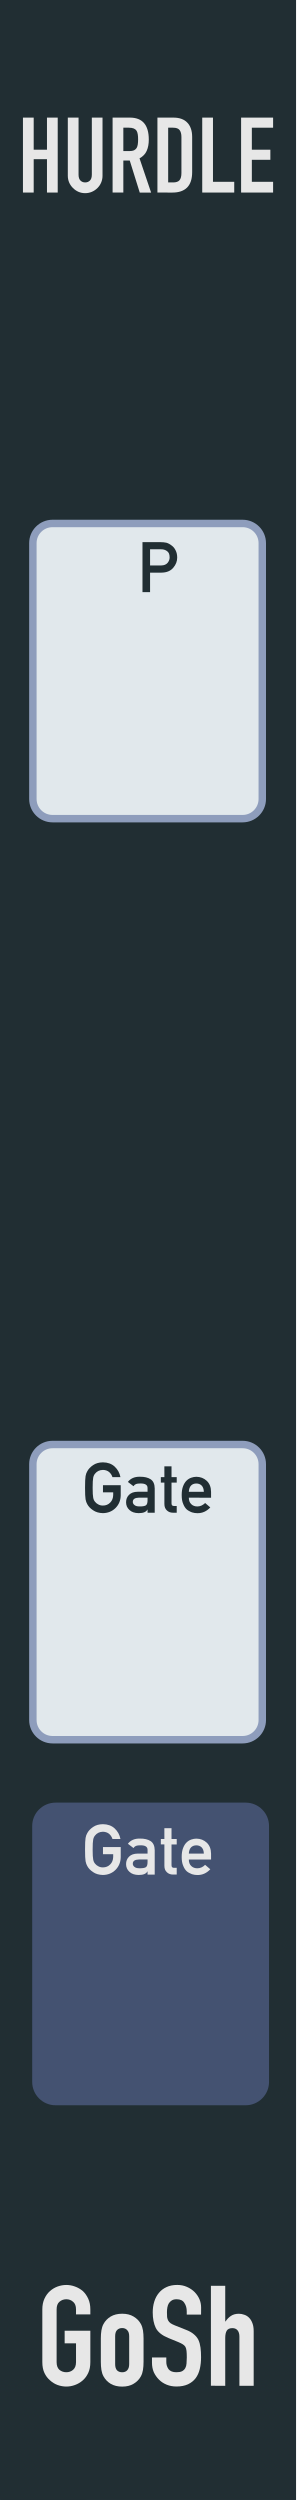
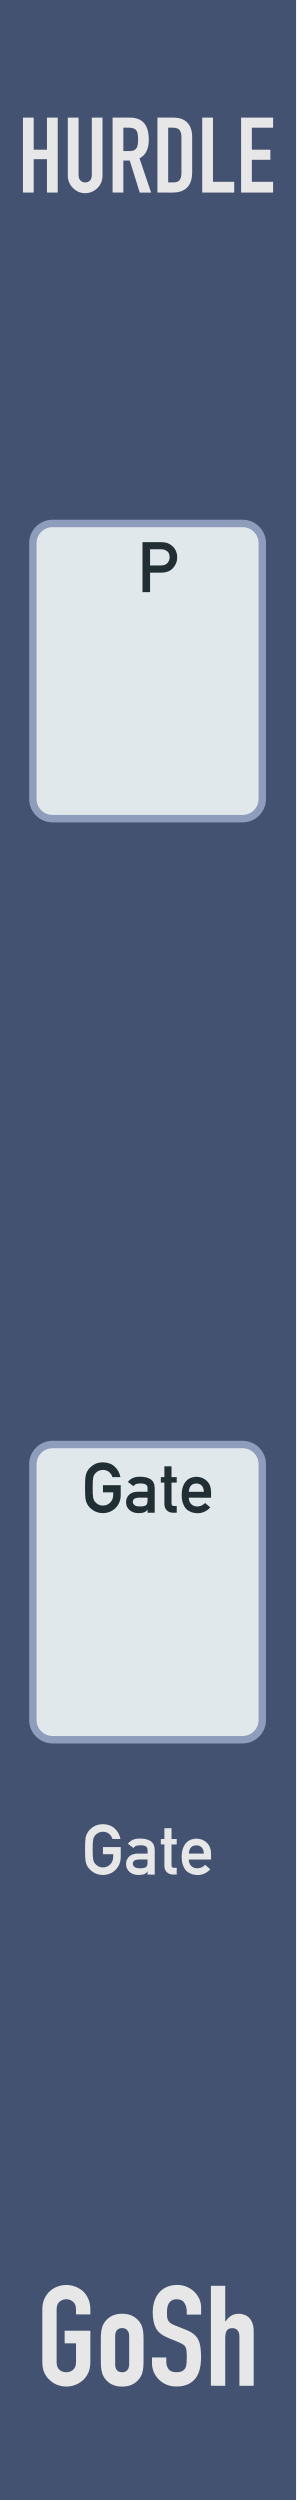
<svg xmlns="http://www.w3.org/2000/svg" width="45" height="380" viewBox="0 0 11.906 100.542" version="1.1" id="svg8">
  <defs id="defs2">
    <marker orient="auto" refY="0.0" refX="0.0" id="marker2354" style="overflow:visible">
      <path id="path2352" d="M 0.0,0.0 L 5.0,-5.0 L -12.5,0.0 L 5.0,5.0 L 0.0,0.0 z " style="fill-rule:evenodd;stroke:none;stroke-width:1pt;stroke-opacity:1;fill:#212e33;fill-opacity:1" transform="scale(0.8) translate(12.5,0)" />
    </marker>
    <marker orient="auto" refY="0.0" refX="0.0" id="marker2254" style="overflow:visible">
      <path id="path2252" d="M 0.0,0.0 L 5.0,-5.0 L -12.5,0.0 L 5.0,5.0 L 0.0,0.0 z " style="fill-rule:evenodd;stroke:none;stroke-width:1pt;stroke-opacity:1;fill:#ede1e7;fill-opacity:1" transform="scale(0.8) translate(12.5,0)" />
    </marker>
    <marker orient="auto" refY="0.0" refX="0.0" id="marker2160" style="overflow:visible">
      <path id="path2158" d="M 0.0,0.0 L 5.0,-5.0 L -12.5,0.0 L 5.0,5.0 L 0.0,0.0 z " style="fill-rule:evenodd;stroke:none;stroke-width:1pt;stroke-opacity:1;fill:#ede1e7;fill-opacity:1" transform="scale(0.8) translate(12.5,0)" />
    </marker>
    <marker orient="auto" refY="0.0" refX="0.0" id="marker2072" style="overflow:visible">
      <path id="path2070" d="M 0.0,0.0 L 5.0,-5.0 L -12.5,0.0 L 5.0,5.0 L 0.0,0.0 z " style="fill-rule:evenodd;stroke:none;stroke-width:1pt;stroke-opacity:1;fill:#ede1e7;fill-opacity:1" transform="scale(0.8) translate(12.5,0)" />
    </marker>
    <marker orient="auto" refY="0.0" refX="0.0" id="marker1990" style="overflow:visible">
      <path id="path1988" d="M 0.0,0.0 L 5.0,-5.0 L -12.5,0.0 L 5.0,5.0 L 0.0,0.0 z " style="fill-rule:evenodd;stroke:none;stroke-width:1pt;stroke-opacity:1;fill:#ede1e7;fill-opacity:1" transform="scale(0.8) translate(12.5,0)" />
    </marker>
    <marker orient="auto" refY="0.0" refX="0.0" id="marker1914" style="overflow:visible">
      <path id="path1912" d="M 0.0,0.0 L 5.0,-5.0 L -12.5,0.0 L 5.0,5.0 L 0.0,0.0 z " style="fill-rule:evenodd;stroke:none;stroke-width:1pt;stroke-opacity:1;fill:#ede1e7;fill-opacity:1" transform="scale(0.8) translate(12.5,0)" />
    </marker>
    <marker orient="auto" refY="0.0" refX="0.0" id="marker1844" style="overflow:visible">
      <path id="path1842" d="M 0.0,0.0 L 5.0,-5.0 L -12.5,0.0 L 5.0,5.0 L 0.0,0.0 z " style="fill-rule:evenodd;stroke:none;stroke-width:1pt;stroke-opacity:1;fill:#ede1e7;fill-opacity:1" transform="scale(0.8) translate(12.5,0)" />
    </marker>
    <marker orient="auto" refY="0.0" refX="0.0" id="marker1780" style="overflow:visible">
      <path id="path1778" d="M 0.0,0.0 L 5.0,-5.0 L -12.5,0.0 L 5.0,5.0 L 0.0,0.0 z " style="fill-rule:evenodd;stroke:none;stroke-width:1pt;stroke-opacity:1;fill:#ede1e7;fill-opacity:1" transform="scale(0.8) translate(12.5,0)" />
    </marker>
    <marker orient="auto" refY="0.0" refX="0.0" id="marker1722" style="overflow:visible">
      <path id="path1720" d="M 0.0,0.0 L 5.0,-5.0 L -12.5,0.0 L 5.0,5.0 L 0.0,0.0 z " style="fill-rule:evenodd;stroke:none;stroke-width:1pt;stroke-opacity:1;fill:#ede1e7;fill-opacity:1" transform="scale(0.8) translate(12.5,0)" />
    </marker>
    <marker orient="auto" refY="0.0" refX="0.0" id="marker1670" style="overflow:visible">
      <path id="path1668" d="M 0.0,0.0 L 5.0,-5.0 L -12.5,0.0 L 5.0,5.0 L 0.0,0.0 z " style="fill-rule:evenodd;stroke:none;stroke-width:1pt;stroke-opacity:1;fill:#ede1e7;fill-opacity:1" transform="scale(0.8) translate(12.5,0)" />
    </marker>
    <marker orient="auto" refY="0.0" refX="0.0" id="marker1624" style="overflow:visible">
      <path id="path1622" d="M 0.0,0.0 L 5.0,-5.0 L -12.5,0.0 L 5.0,5.0 L 0.0,0.0 z " style="fill-rule:evenodd;stroke:none;stroke-width:1pt;stroke-opacity:1;fill:#ede1e7;fill-opacity:1" transform="scale(0.8) translate(12.5,0)" />
    </marker>
    <marker orient="auto" refY="0.0" refX="0.0" id="marker1584" style="overflow:visible">
      <path id="path1582" d="M 0.0,0.0 L 5.0,-5.0 L -12.5,0.0 L 5.0,5.0 L 0.0,0.0 z " style="fill-rule:evenodd;stroke:none;stroke-width:1pt;stroke-opacity:1;fill:#ede1e7;fill-opacity:1" transform="scale(0.8) translate(12.5,0)" />
    </marker>
    <marker orient="auto" refY="0.0" refX="0.0" id="marker1550" style="overflow:visible">
      <path id="path1548" d="M 0.0,0.0 L 5.0,-5.0 L -12.5,0.0 L 5.0,5.0 L 0.0,0.0 z " style="fill-rule:evenodd;stroke:none;stroke-width:1pt;stroke-opacity:1;fill:#ede1e7;fill-opacity:1" transform="scale(0.8) translate(12.5,0)" />
    </marker>
    <marker orient="auto" refY="0.0" refX="0.0" id="marker1522" style="overflow:visible">
      <path id="path1520" d="M 0.0,0.0 L 5.0,-5.0 L -12.5,0.0 L 5.0,5.0 L 0.0,0.0 z " style="fill-rule:evenodd;stroke:none;stroke-width:1pt;stroke-opacity:1;fill:#ede1e7;fill-opacity:1" transform="scale(0.8) translate(12.5,0)" />
    </marker>
    <marker orient="auto" refY="0.0" refX="0.0" id="marker1500" style="overflow:visible">
      <path id="path1498" d="M 0.0,0.0 L 5.0,-5.0 L -12.5,0.0 L 5.0,5.0 L 0.0,0.0 z " style="fill-rule:evenodd;stroke:none;stroke-width:1pt;stroke-opacity:1;fill:#ede1e7;fill-opacity:1" transform="scale(0.8) translate(12.5,0)" />
    </marker>
    <marker orient="auto" refY="0.0" refX="0.0" id="Arrow1Lstart" style="overflow:visible">
      <path id="path1222" d="M 0.0,0.0 L 5.0,-5.0 L -12.5,0.0 L 5.0,5.0 L 0.0,0.0 z " style="fill-rule:evenodd;stroke:none;stroke-width:1pt;stroke-opacity:1;fill:#ede1e7;fill-opacity:1" transform="scale(0.8) translate(12.5,0)" />
    </marker>
  </defs>
  <g id="layer1" transform="translate(0,-196.4583)">
-     <path style="opacity:1;vector-effect:none;fill:#212e33;fill-opacity:1;fill-rule:evenodd;stroke:none;stroke-width:0.344;stroke-linecap:butt;stroke-linejoin:round;stroke-miterlimit:4;stroke-dasharray:none;stroke-dashoffset:0;stroke-opacity:1;paint-order:normal;marker-start:url(#marker2354)" d="M 0,297 H 11.906 V 196.458 H 0 Z" id="rect817" />
+     <rect style="opacity:1;fill:#445271;fill-opacity:1;stroke:none;stroke-width:0.344;stroke-linecap:round;stroke-linejoin:round;stroke-miterlimit:4;stroke-dasharray:none;stroke-opacity:1" id="rect889" width="11.906" height="100.542" x="0" y="196.458" />
    <rect style="fill:#445271;fill-opacity:1;stroke:#445271;stroke-width:0.299;stroke-miterlimit:4;stroke-dasharray:none;stroke-opacity:1" id="rect1060" width="9.226" height="11.872" x="1.444" y="269.104" rx="0.791" ry="0.791" />
    <rect style="fill:#e2e9ed;fill-opacity:0.996;stroke:#8e9dbc;stroke-width:0.299;stroke-linecap:round;stroke-linejoin:round;stroke-miterlimit:4;stroke-dasharray:none;stroke-opacity:1" id="rect1153" width="9.226" height="11.872" x="1.322" y="254.552" rx="0.791" ry="0.791" />
    <rect style="fill:#e2e9ed;fill-opacity:0.996;stroke:#8e9dbc;stroke-width:0.299;stroke-linecap:round;stroke-linejoin:round;stroke-miterlimit:4;stroke-dasharray:none;stroke-opacity:1" id="rect1184" width="9.226" height="11.872" x="1.322" y="217.51" rx="0.791" ry="0.791" />
    <g id="g3377" style="fill:#e7e7e7;fill-opacity:1">
      <g id="text1208" style="font-style:normal;font-variant:normal;font-weight:normal;font-stretch:normal;font-size:10.583px;line-height:125%;font-family:Lato;-inkscape-font-specification:'Lato, Normal';text-align:start;letter-spacing:0px;word-spacing:0px;writing-mode:lr-tb;text-anchor:start;fill:#e7e7e7;fill-opacity:1;stroke:none;stroke-width:0.265px;stroke-linecap:butt;stroke-linejoin:miter;stroke-opacity:1" aria-label="GoSh">
        <path id="path3363" style="font-style:normal;font-variant:normal;font-weight:bold;font-stretch:condensed;font-size:5.644px;font-family:'DIN Condensed';-inkscape-font-specification:'DIN Condensed, Bold Condensed';font-variant-ligatures:normal;font-variant-caps:normal;font-variant-numeric:normal;font-feature-settings:normal;text-align:start;writing-mode:lr-tb;text-anchor:start;stroke-width:0.265px;fill:#e7e7e7;fill-opacity:1" d="m 1.702,289.334 q 0,-0.243 0.085,-0.429 0.085,-0.186 0.226,-0.31 0.135,-0.119 0.305,-0.181 0.175,-0.062 0.35,-0.062 0.175,0 0.344,0.062 0.175,0.062 0.316,0.181 0.135,0.124 0.22,0.31 0.085,0.186 0.085,0.429 v 0.203 H 3.057 v -0.203 q 0,-0.209 -0.119,-0.305 -0.113,-0.102 -0.271,-0.102 -0.158,0 -0.277,0.102 -0.113,0.096 -0.113,0.305 v 2.122 q 0,0.209 0.113,0.31 0.119,0.096 0.277,0.096 0.158,0 0.271,-0.096 0.119,-0.102 0.119,-0.31 v -0.756 h -0.457 v -0.508 h 1.033 v 1.264 q 0,0.254 -0.085,0.435 -0.085,0.181 -0.22,0.299 -0.141,0.124 -0.316,0.186 -0.169,0.062 -0.344,0.062 -0.175,0 -0.35,-0.062 -0.169,-0.062 -0.305,-0.186 -0.141,-0.119 -0.226,-0.299 -0.085,-0.181 -0.085,-0.435 z" />
        <path id="path3365" style="font-style:normal;font-variant:normal;font-weight:bold;font-stretch:condensed;font-size:5.644px;font-family:'DIN Condensed';-inkscape-font-specification:'DIN Condensed, Bold Condensed';font-variant-ligatures:normal;font-variant-caps:normal;font-variant-numeric:normal;font-feature-settings:normal;text-align:start;writing-mode:lr-tb;text-anchor:start;stroke-width:0.265px;fill:#e7e7e7;fill-opacity:1" d="m 4.055,290.503 q 0,-0.175 0.023,-0.322 0.023,-0.147 0.085,-0.26 0.102,-0.186 0.288,-0.299 0.192,-0.113 0.463,-0.113 0.271,0 0.457,0.113 0.192,0.113 0.294,0.299 0.062,0.113 0.085,0.26 0.023,0.147 0.023,0.322 v 0.943 q 0,0.175 -0.023,0.322 -0.023,0.147 -0.085,0.26 -0.102,0.186 -0.294,0.299 -0.186,0.113 -0.457,0.113 -0.271,0 -0.463,-0.113 -0.186,-0.113 -0.288,-0.299 -0.062,-0.113 -0.085,-0.26 -0.023,-0.147 -0.023,-0.322 z m 0.576,1.033 q 0,0.164 0.073,0.248 0.079,0.079 0.209,0.079 0.13,0 0.203,-0.079 0.079,-0.085 0.079,-0.248 v -1.123 q 0,-0.164 -0.079,-0.243 -0.073,-0.085 -0.203,-0.085 -0.13,0 -0.209,0.085 -0.073,0.079 -0.073,0.243 z" />
        <path id="path3367" style="font-style:normal;font-variant:normal;font-weight:bold;font-stretch:condensed;font-size:5.644px;font-family:'DIN Condensed';-inkscape-font-specification:'DIN Condensed, Bold Condensed';font-variant-ligatures:normal;font-variant-caps:normal;font-variant-numeric:normal;font-feature-settings:normal;text-align:start;writing-mode:lr-tb;text-anchor:start;stroke-width:0.265px;fill:#e7e7e7;fill-opacity:1" d="M 8.086,289.543 H 7.51 v -0.13 q 0,-0.198 -0.096,-0.339 -0.09,-0.147 -0.31,-0.147 -0.119,0 -0.192,0.045 -0.073,0.045 -0.119,0.113 -0.045,0.073 -0.062,0.169 -0.017,0.09 -0.017,0.192 0,0.119 0.006,0.198 0.011,0.079 0.045,0.141 0.034,0.062 0.096,0.107 0.068,0.045 0.181,0.09 l 0.44,0.175 q 0.192,0.073 0.31,0.175 0.119,0.096 0.186,0.226 0.062,0.135 0.085,0.31 0.023,0.169 0.023,0.389 0,0.254 -0.051,0.474 -0.051,0.214 -0.164,0.367 -0.119,0.158 -0.31,0.248 -0.192,0.09 -0.468,0.09 -0.209,0 -0.389,-0.073 -0.181,-0.073 -0.31,-0.203 -0.13,-0.13 -0.209,-0.299 -0.073,-0.175 -0.073,-0.378 v -0.214 h 0.576 v 0.181 q 0,0.158 0.09,0.288 0.096,0.124 0.316,0.124 0.147,0 0.226,-0.04 0.085,-0.045 0.13,-0.124 0.045,-0.079 0.051,-0.186 0.011,-0.113 0.011,-0.248 0,-0.158 -0.011,-0.26 -0.011,-0.102 -0.045,-0.164 -0.04,-0.062 -0.107,-0.102 -0.062,-0.04 -0.169,-0.085 l -0.412,-0.169 q -0.373,-0.152 -0.502,-0.401 -0.124,-0.254 -0.124,-0.632 0,-0.226 0.062,-0.429 0.062,-0.203 0.186,-0.35 0.119,-0.147 0.299,-0.231 0.186,-0.09 0.44,-0.09 0.214,0 0.389,0.079 0.181,0.079 0.31,0.209 0.26,0.271 0.26,0.621 z" />
        <path id="path3369" style="font-style:normal;font-variant:normal;font-weight:bold;font-stretch:condensed;font-size:5.644px;font-family:'DIN Condensed';-inkscape-font-specification:'DIN Condensed, Bold Condensed';font-variant-ligatures:normal;font-variant-caps:normal;font-variant-numeric:normal;font-feature-settings:normal;text-align:start;writing-mode:lr-tb;text-anchor:start;stroke-width:0.265px;fill:#e7e7e7;fill-opacity:1" d="m 8.482,292.405 v -4.019 h 0.576 v 1.434 h 0.011 q 0.09,-0.135 0.214,-0.22 0.13,-0.09 0.327,-0.09 0.107,0 0.214,0.04 0.107,0.034 0.192,0.119 0.085,0.085 0.135,0.22 0.051,0.13 0.051,0.322 v 2.196 H 9.628 v -1.981 q 0,-0.158 -0.073,-0.248 -0.073,-0.09 -0.209,-0.09 -0.164,0 -0.226,0.102 -0.062,0.102 -0.062,0.294 v 1.925 z" />
      </g>
    </g>
    <g id="g3345" style="fill:#212e33;fill-opacity:1">
      <g id="text1212" style="font-style:normal;font-variant:normal;font-weight:bold;font-stretch:normal;font-size:2.822px;line-height:125%;font-family:'DIN Alternate';-inkscape-font-specification:'DIN Alternate, Bold';font-variant-ligatures:normal;font-variant-caps:normal;font-variant-numeric:normal;font-feature-settings:normal;text-align:start;letter-spacing:0px;word-spacing:0px;writing-mode:lr-tb;text-anchor:start;fill:#212e33;fill-opacity:1;stroke:none;stroke-width:0.265px;stroke-linecap:butt;stroke-linejoin:miter;stroke-opacity:1" aria-label="Gate">
        <path id="path3331" style="font-style:normal;font-variant:normal;font-weight:bold;font-stretch:normal;font-size:2.822px;font-family:'DIN Alternate';-inkscape-font-specification:'DIN Alternate, Bold';font-variant-ligatures:normal;font-variant-caps:normal;font-variant-numeric:normal;font-feature-settings:normal;text-align:start;writing-mode:lr-tb;text-anchor:start;stroke-width:0.265px;fill:#212e33;fill-opacity:1" d="m 4.141,256.189 h 0.714 v 0.409 q -0.006,0.302 -0.207,0.506 -0.203,0.203 -0.51,0.208 -0.237,-0.006 -0.395,-0.116 -0.161,-0.106 -0.234,-0.245 -0.022,-0.045 -0.04,-0.087 -0.017,-0.043 -0.028,-0.107 -0.021,-0.121 -0.021,-0.466 0,-0.35 0.021,-0.469 0.022,-0.119 0.068,-0.192 0.073,-0.139 0.234,-0.248 0.158,-0.11 0.395,-0.113 0.291,0.003 0.474,0.172 0.183,0.171 0.232,0.423 h -0.322 q -0.037,-0.121 -0.135,-0.207 -0.102,-0.081 -0.248,-0.084 -0.107,0.003 -0.185,0.043 -0.079,0.041 -0.127,0.103 -0.059,0.065 -0.079,0.167 -0.022,0.107 -0.022,0.404 0,0.296 0.022,0.401 0.019,0.105 0.079,0.17 0.048,0.062 0.127,0.101 0.077,0.045 0.185,0.045 0.178,0 0.294,-0.121 0.116,-0.116 0.119,-0.305 v -0.105 H 4.141 Z" />
        <path id="path3333" style="font-style:normal;font-variant:normal;font-weight:bold;font-stretch:normal;font-size:2.822px;font-family:'DIN Alternate';-inkscape-font-specification:'DIN Alternate, Bold';font-variant-ligatures:normal;font-variant-caps:normal;font-variant-numeric:normal;font-feature-settings:normal;text-align:start;writing-mode:lr-tb;text-anchor:start;stroke-width:0.265px;fill:#212e33;fill-opacity:1" d="m 5.934,257.169 h -0.006 q -0.04,0.073 -0.124,0.107 -0.083,0.036 -0.229,0.036 -0.24,-0.003 -0.369,-0.127 -0.136,-0.121 -0.136,-0.31 0,-0.181 0.119,-0.299 0.119,-0.121 0.347,-0.124 h 0.398 v -0.15 q 0.003,-0.189 -0.294,-0.183 -0.107,0 -0.169,0.022 -0.065,0.026 -0.102,0.088 v 0 l -0.226,-0.172 q 0.164,-0.215 0.484,-0.209 0.27,-0.003 0.431,0.102 0.161,0.107 0.164,0.369 v 0.977 h -0.288 z m 0,-0.48 H 5.589 q -0.251,0.006 -0.248,0.172 0,0.073 0.065,0.124 0.062,0.057 0.205,0.057 0.181,0.003 0.255,-0.043 0.068,-0.045 0.068,-0.207 z" />
        <path id="path3335" style="font-style:normal;font-variant:normal;font-weight:bold;font-stretch:normal;font-size:2.822px;font-family:'DIN Alternate';-inkscape-font-specification:'DIN Alternate, Bold';font-variant-ligatures:normal;font-variant-caps:normal;font-variant-numeric:normal;font-feature-settings:normal;text-align:start;writing-mode:lr-tb;text-anchor:start;stroke-width:0.265px;fill:#212e33;fill-opacity:1" d="m 6.61,255.43 h 0.288 v 0.435 h 0.209 v 0.219 H 6.898 v 0.834 q -0.003,0.109 0.102,0.106 h 0.107 v 0.271 H 6.958 q -0.152,0 -0.248,-0.094 -0.099,-0.09 -0.099,-0.259 v -0.859 h -0.143 v -0.219 h 0.143 z" />
        <path id="path3337" style="font-style:normal;font-variant:normal;font-weight:bold;font-stretch:normal;font-size:2.822px;font-family:'DIN Alternate';-inkscape-font-specification:'DIN Alternate, Bold';font-variant-ligatures:normal;font-variant-caps:normal;font-variant-numeric:normal;font-feature-settings:normal;text-align:start;writing-mode:lr-tb;text-anchor:start;stroke-width:0.265px;fill:#212e33;fill-opacity:1" d="m 7.594,256.69 q 0,0.172 0.099,0.262 0.092,0.091 0.243,0.091 0.175,0 0.313,-0.139 v 0 l 0.208,0.178 q -0.219,0.234 -0.515,0.232 -0.113,0 -0.22,-0.033 -0.054,-0.018 -0.105,-0.048 -0.054,-0.026 -0.101,-0.065 -0.091,-0.08 -0.147,-0.223 -0.062,-0.138 -0.062,-0.358 0,-0.212 0.054,-0.353 0.054,-0.143 0.138,-0.226 0.085,-0.084 0.192,-0.121 0.105,-0.037 0.207,-0.037 0.245,0.003 0.415,0.161 0.172,0.161 0.175,0.444 v 0.237 z m 0.604,-0.237 q -0.006,-0.167 -0.09,-0.252 -0.083,-0.081 -0.212,-0.081 -0.13,0 -0.212,0.081 -0.081,0.085 -0.09,0.252 z" />
      </g>
    </g>
    <g id="g3361" style="fill:#e7e7e7;fill-opacity:1">
      <g id="text1216" style="font-style:normal;font-variant:normal;font-weight:bold;font-stretch:normal;font-size:2.822px;line-height:125%;font-family:'DIN Alternate';-inkscape-font-specification:'DIN Alternate, Bold';font-variant-ligatures:normal;font-variant-caps:normal;font-variant-numeric:normal;font-feature-settings:normal;text-align:start;letter-spacing:0px;word-spacing:0px;writing-mode:lr-tb;text-anchor:start;fill:#e7e7e7;fill-opacity:1;stroke:none;stroke-width:0.265px;stroke-linecap:butt;stroke-linejoin:miter;stroke-opacity:1" aria-label="Gate">
        <path id="path3347" style="font-style:normal;font-variant:normal;font-weight:bold;font-stretch:normal;font-size:2.822px;font-family:'DIN Alternate';-inkscape-font-specification:'DIN Alternate, Bold';font-variant-ligatures:normal;font-variant-caps:normal;font-variant-numeric:normal;font-feature-settings:normal;text-align:start;writing-mode:lr-tb;text-anchor:start;fill:#e7e7e7;fill-opacity:1;stroke-width:0.265px" d="m 4.141,270.741 h 0.714 v 0.409 q -0.006,0.302 -0.207,0.506 -0.203,0.203 -0.51,0.208 -0.237,-0.006 -0.395,-0.116 -0.161,-0.106 -0.234,-0.245 -0.022,-0.045 -0.04,-0.087 -0.017,-0.043 -0.028,-0.107 -0.021,-0.121 -0.021,-0.466 0,-0.35 0.021,-0.469 0.022,-0.119 0.068,-0.192 0.073,-0.139 0.234,-0.248 0.158,-0.11 0.395,-0.113 0.291,0.003 0.474,0.172 0.183,0.171 0.232,0.423 h -0.322 q -0.037,-0.121 -0.135,-0.207 -0.102,-0.081 -0.248,-0.084 -0.107,0.003 -0.185,0.043 -0.079,0.041 -0.127,0.103 -0.059,0.065 -0.079,0.167 -0.022,0.107 -0.022,0.404 0,0.296 0.022,0.401 0.019,0.105 0.079,0.17 0.048,0.062 0.127,0.101 0.077,0.045 0.185,0.045 0.178,0 0.294,-0.121 0.116,-0.116 0.119,-0.305 v -0.105 H 4.141 Z" />
        <path id="path3349" style="font-style:normal;font-variant:normal;font-weight:bold;font-stretch:normal;font-size:2.822px;font-family:'DIN Alternate';-inkscape-font-specification:'DIN Alternate, Bold';font-variant-ligatures:normal;font-variant-caps:normal;font-variant-numeric:normal;font-feature-settings:normal;text-align:start;writing-mode:lr-tb;text-anchor:start;fill:#e7e7e7;fill-opacity:1;stroke-width:0.265px" d="m 5.934,271.721 h -0.006 q -0.04,0.073 -0.124,0.107 -0.083,0.036 -0.229,0.036 -0.24,-0.003 -0.369,-0.127 -0.136,-0.121 -0.136,-0.31 0,-0.181 0.119,-0.299 0.119,-0.121 0.347,-0.124 h 0.398 v -0.15 q 0.003,-0.189 -0.294,-0.183 -0.107,0 -0.169,0.022 -0.065,0.026 -0.102,0.088 v 0 l -0.226,-0.172 q 0.164,-0.215 0.484,-0.209 0.27,-0.003 0.431,0.102 0.161,0.107 0.164,0.369 v 0.977 h -0.288 z m 0,-0.48 H 5.589 q -0.251,0.006 -0.248,0.172 0,0.073 0.065,0.124 0.062,0.057 0.205,0.057 0.181,0.003 0.255,-0.043 0.068,-0.045 0.068,-0.207 z" />
        <path id="path3351" style="font-style:normal;font-variant:normal;font-weight:bold;font-stretch:normal;font-size:2.822px;font-family:'DIN Alternate';-inkscape-font-specification:'DIN Alternate, Bold';font-variant-ligatures:normal;font-variant-caps:normal;font-variant-numeric:normal;font-feature-settings:normal;text-align:start;writing-mode:lr-tb;text-anchor:start;fill:#e7e7e7;fill-opacity:1;stroke-width:0.265px" d="m 6.61,269.982 h 0.288 v 0.435 h 0.209 v 0.219 H 6.898 v 0.834 q -0.003,0.109 0.102,0.106 h 0.107 v 0.271 H 6.958 q -0.152,0 -0.248,-0.094 -0.099,-0.09 -0.099,-0.259 v -0.859 h -0.143 v -0.219 h 0.143 z" />
        <path id="path3353" style="font-style:normal;font-variant:normal;font-weight:bold;font-stretch:normal;font-size:2.822px;font-family:'DIN Alternate';-inkscape-font-specification:'DIN Alternate, Bold';font-variant-ligatures:normal;font-variant-caps:normal;font-variant-numeric:normal;font-feature-settings:normal;text-align:start;writing-mode:lr-tb;text-anchor:start;fill:#e7e7e7;fill-opacity:1;stroke-width:0.265px" d="m 7.594,271.242 q 0,0.172 0.099,0.262 0.092,0.091 0.243,0.091 0.175,0 0.313,-0.139 v 0 l 0.208,0.178 q -0.219,0.234 -0.515,0.232 -0.113,0 -0.22,-0.033 -0.054,-0.018 -0.105,-0.048 -0.054,-0.026 -0.101,-0.065 -0.091,-0.08 -0.147,-0.223 -0.062,-0.138 -0.062,-0.358 0,-0.212 0.054,-0.353 0.054,-0.143 0.138,-0.226 0.085,-0.084 0.192,-0.121 0.105,-0.037 0.207,-0.037 0.245,0.003 0.415,0.161 0.172,0.161 0.175,0.444 v 0.237 z m 0.604,-0.237 q -0.006,-0.167 -0.09,-0.252 -0.083,-0.081 -0.212,-0.081 -0.13,0 -0.212,0.081 -0.081,0.085 -0.09,0.252 z" />
      </g>
    </g>
    <g aria-label="P" transform="scale(0.999996,1.000004)" style="font-style:normal;font-variant:normal;font-weight:bold;font-stretch:normal;font-size:2.822px;line-height:125%;font-family:'DIN Alternate';-inkscape-font-specification:'DIN Alternate, Bold';font-variant-ligatures:normal;font-variant-caps:normal;font-variant-numeric:normal;font-feature-settings:normal;text-align:start;letter-spacing:0px;word-spacing:0px;writing-mode:lr-tb;text-anchor:start;fill:#212e33;fill-opacity:1;stroke:none;stroke-width:0.265px;stroke-linecap:butt;stroke-linejoin:miter;stroke-opacity:1" id="text1220">
      <path d="m 6.035,219.198 h 0.451 q 0.169,-0.003 0.255,-0.105 0.081,-0.099 0.081,-0.22 0,-0.101 -0.033,-0.17 -0.034,-0.062 -0.096,-0.098 -0.094,-0.059 -0.218,-0.057 H 6.035 Z m -0.305,-0.937 h 0.728 q 0.119,0 0.229,0.022 0.11,0.029 0.223,0.119 0.095,0.068 0.154,0.193 0.062,0.121 0.062,0.287 0,0.223 -0.157,0.407 -0.161,0.193 -0.471,0.198 h -0.463 v 0.784 H 5.73 Z" style="font-style:normal;font-variant:normal;font-weight:bold;font-stretch:normal;font-size:2.822px;font-family:'DIN Alternate';-inkscape-font-specification:'DIN Alternate, Bold';font-variant-ligatures:normal;font-variant-caps:normal;font-variant-numeric:normal;font-feature-settings:normal;text-align:start;writing-mode:lr-tb;text-anchor:start;stroke-width:0.265px;fill:#212e33;fill-opacity:1" id="path3328" />
    </g>
    <g id="g1324" style="fill:#e7e7e7;fill-opacity:1">
      <g id="text1302" style="font-style:normal;font-variant:normal;font-weight:bold;font-stretch:condensed;font-size:4.233px;line-height:125%;font-family:'DIN Condensed';-inkscape-font-specification:'DIN Condensed, Bold Condensed';font-variant-ligatures:normal;font-variant-caps:normal;font-variant-numeric:normal;font-feature-settings:normal;text-align:start;letter-spacing:0px;word-spacing:0px;writing-mode:lr-tb;text-anchor:start;fill:#e7e7e7;fill-opacity:1;stroke:none;stroke-width:0.265px;stroke-linecap:butt;stroke-linejoin:miter;stroke-opacity:1" aria-label="HURDLE">
        <path id="path1304" style="font-style:normal;font-variant:normal;font-weight:bold;font-stretch:condensed;font-size:4.233px;font-family:'DIN Condensed';-inkscape-font-specification:'DIN Condensed, Bold Condensed';font-variant-ligatures:normal;font-variant-caps:normal;font-variant-numeric:normal;font-feature-settings:normal;text-align:start;writing-mode:lr-tb;text-anchor:start;stroke-width:0.265px;fill:#e7e7e7;fill-opacity:1" d="m 0.923,204.202 v -3.014 h 0.432 v 1.291 H 1.889 v -1.291 h 0.432 v 3.014 h -0.432 v -1.342 H 1.355 v 1.342 z" />
        <path id="path1306" style="font-style:normal;font-variant:normal;font-weight:bold;font-stretch:condensed;font-size:4.233px;font-family:'DIN Condensed';-inkscape-font-specification:'DIN Condensed, Bold Condensed';font-variant-ligatures:normal;font-variant-caps:normal;font-variant-numeric:normal;font-feature-settings:normal;text-align:start;writing-mode:lr-tb;text-anchor:start;stroke-width:0.265px;fill:#e7e7e7;fill-opacity:1" d="m 4.123,201.188 v 2.337 q 0,0.148 -0.055,0.275 -0.051,0.123 -0.148,0.22 -0.097,0.097 -0.224,0.152 -0.127,0.055 -0.271,0.055 -0.144,0 -0.271,-0.055 -0.123,-0.055 -0.22,-0.152 -0.097,-0.097 -0.152,-0.22 -0.055,-0.127 -0.055,-0.275 v -2.337 h 0.432 v 2.294 q 0,0.161 0.076,0.237 0.076,0.076 0.191,0.076 0.114,0 0.191,-0.076 0.076,-0.076 0.076,-0.237 v -2.294 z" />
        <path id="path1308" style="font-style:normal;font-variant:normal;font-weight:bold;font-stretch:condensed;font-size:4.233px;font-family:'DIN Condensed';-inkscape-font-specification:'DIN Condensed, Bold Condensed';font-variant-ligatures:normal;font-variant-caps:normal;font-variant-numeric:normal;font-feature-settings:normal;text-align:start;writing-mode:lr-tb;text-anchor:start;stroke-width:0.265px;fill:#e7e7e7;fill-opacity:1" d="m 4.96,201.594 v 0.94 h 0.246 q 0.114,0 0.182,-0.03 0.068,-0.034 0.106,-0.093 0.034,-0.059 0.047,-0.144 0.013,-0.089 0.013,-0.203 0,-0.114 -0.013,-0.199 -0.013,-0.089 -0.051,-0.152 -0.08,-0.119 -0.305,-0.119 z m -0.432,2.608 v -3.014 h 0.694 q 0.762,0 0.762,0.885 0,0.267 -0.085,0.453 -0.08,0.186 -0.288,0.301 l 0.466,1.376 h -0.457 L 5.218,202.915 H 4.96 v 1.287 z" />
        <path id="path1310" style="font-style:normal;font-variant:normal;font-weight:bold;font-stretch:condensed;font-size:4.233px;font-family:'DIN Condensed';-inkscape-font-specification:'DIN Condensed, Bold Condensed';font-variant-ligatures:normal;font-variant-caps:normal;font-variant-numeric:normal;font-feature-settings:normal;text-align:start;writing-mode:lr-tb;text-anchor:start;stroke-width:0.265px;fill:#e7e7e7;fill-opacity:1" d="m 6.331,204.202 v -3.014 h 0.639 q 0.373,0 0.563,0.203 0.195,0.203 0.195,0.576 v 1.41 q 0,0.423 -0.207,0.627 -0.203,0.199 -0.588,0.199 z m 0.432,-2.608 v 2.201 h 0.199 q 0.182,0 0.258,-0.089 0.076,-0.093 0.076,-0.288 v -1.452 q 0,-0.178 -0.072,-0.275 -0.072,-0.097 -0.262,-0.097 z" />
        <path id="path1312" style="font-style:normal;font-variant:normal;font-weight:bold;font-stretch:condensed;font-size:4.233px;font-family:'DIN Condensed';-inkscape-font-specification:'DIN Condensed, Bold Condensed';font-variant-ligatures:normal;font-variant-caps:normal;font-variant-numeric:normal;font-feature-settings:normal;text-align:start;writing-mode:lr-tb;text-anchor:start;stroke-width:0.265px;fill:#e7e7e7;fill-opacity:1" d="m 8.133,204.202 v -3.014 h 0.432 v 2.582 h 0.855 v 0.432 z" />
        <path id="path1314" style="font-style:normal;font-variant:normal;font-weight:bold;font-stretch:condensed;font-size:4.233px;font-family:'DIN Condensed';-inkscape-font-specification:'DIN Condensed, Bold Condensed';font-variant-ligatures:normal;font-variant-caps:normal;font-variant-numeric:normal;font-feature-settings:normal;text-align:start;writing-mode:lr-tb;text-anchor:start;stroke-width:0.265px;fill:#e7e7e7;fill-opacity:1" d="m 9.696,204.202 v -3.014 h 1.287 v 0.406 h -0.855 v 0.885 h 0.745 v 0.406 h -0.745 v 0.885 h 0.855 v 0.432 z" />
      </g>
    </g>
  </g>
</svg>
